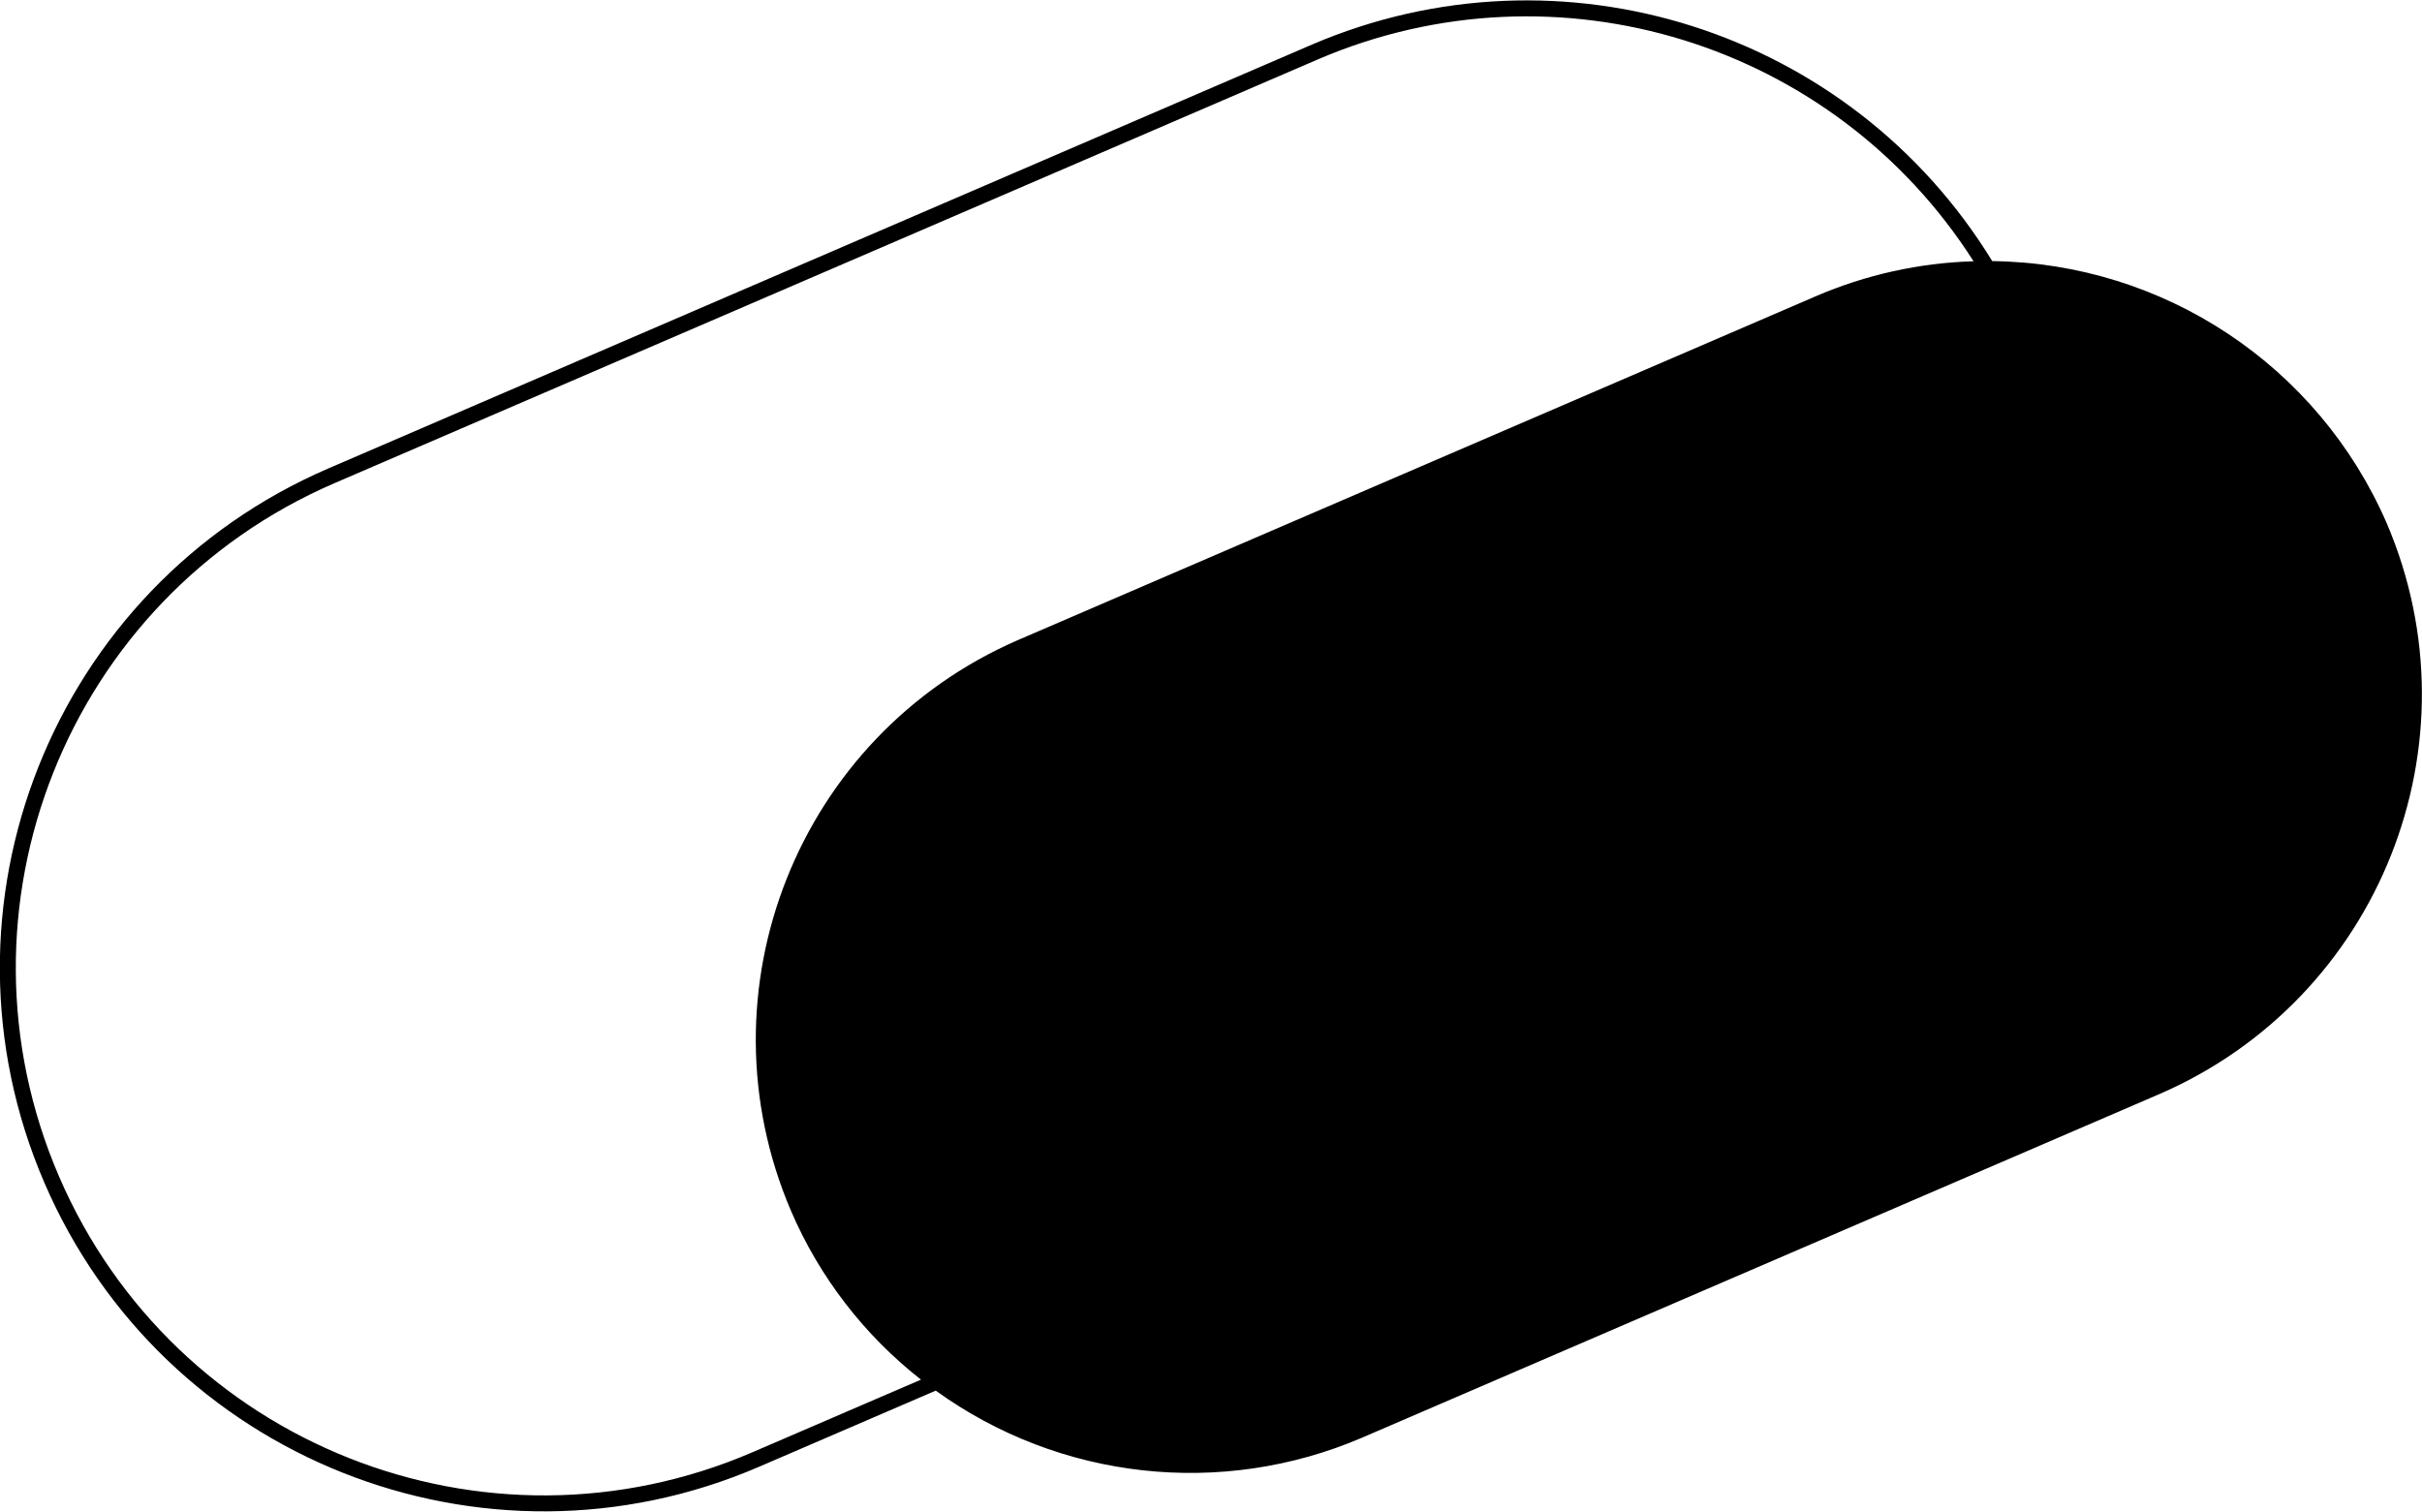
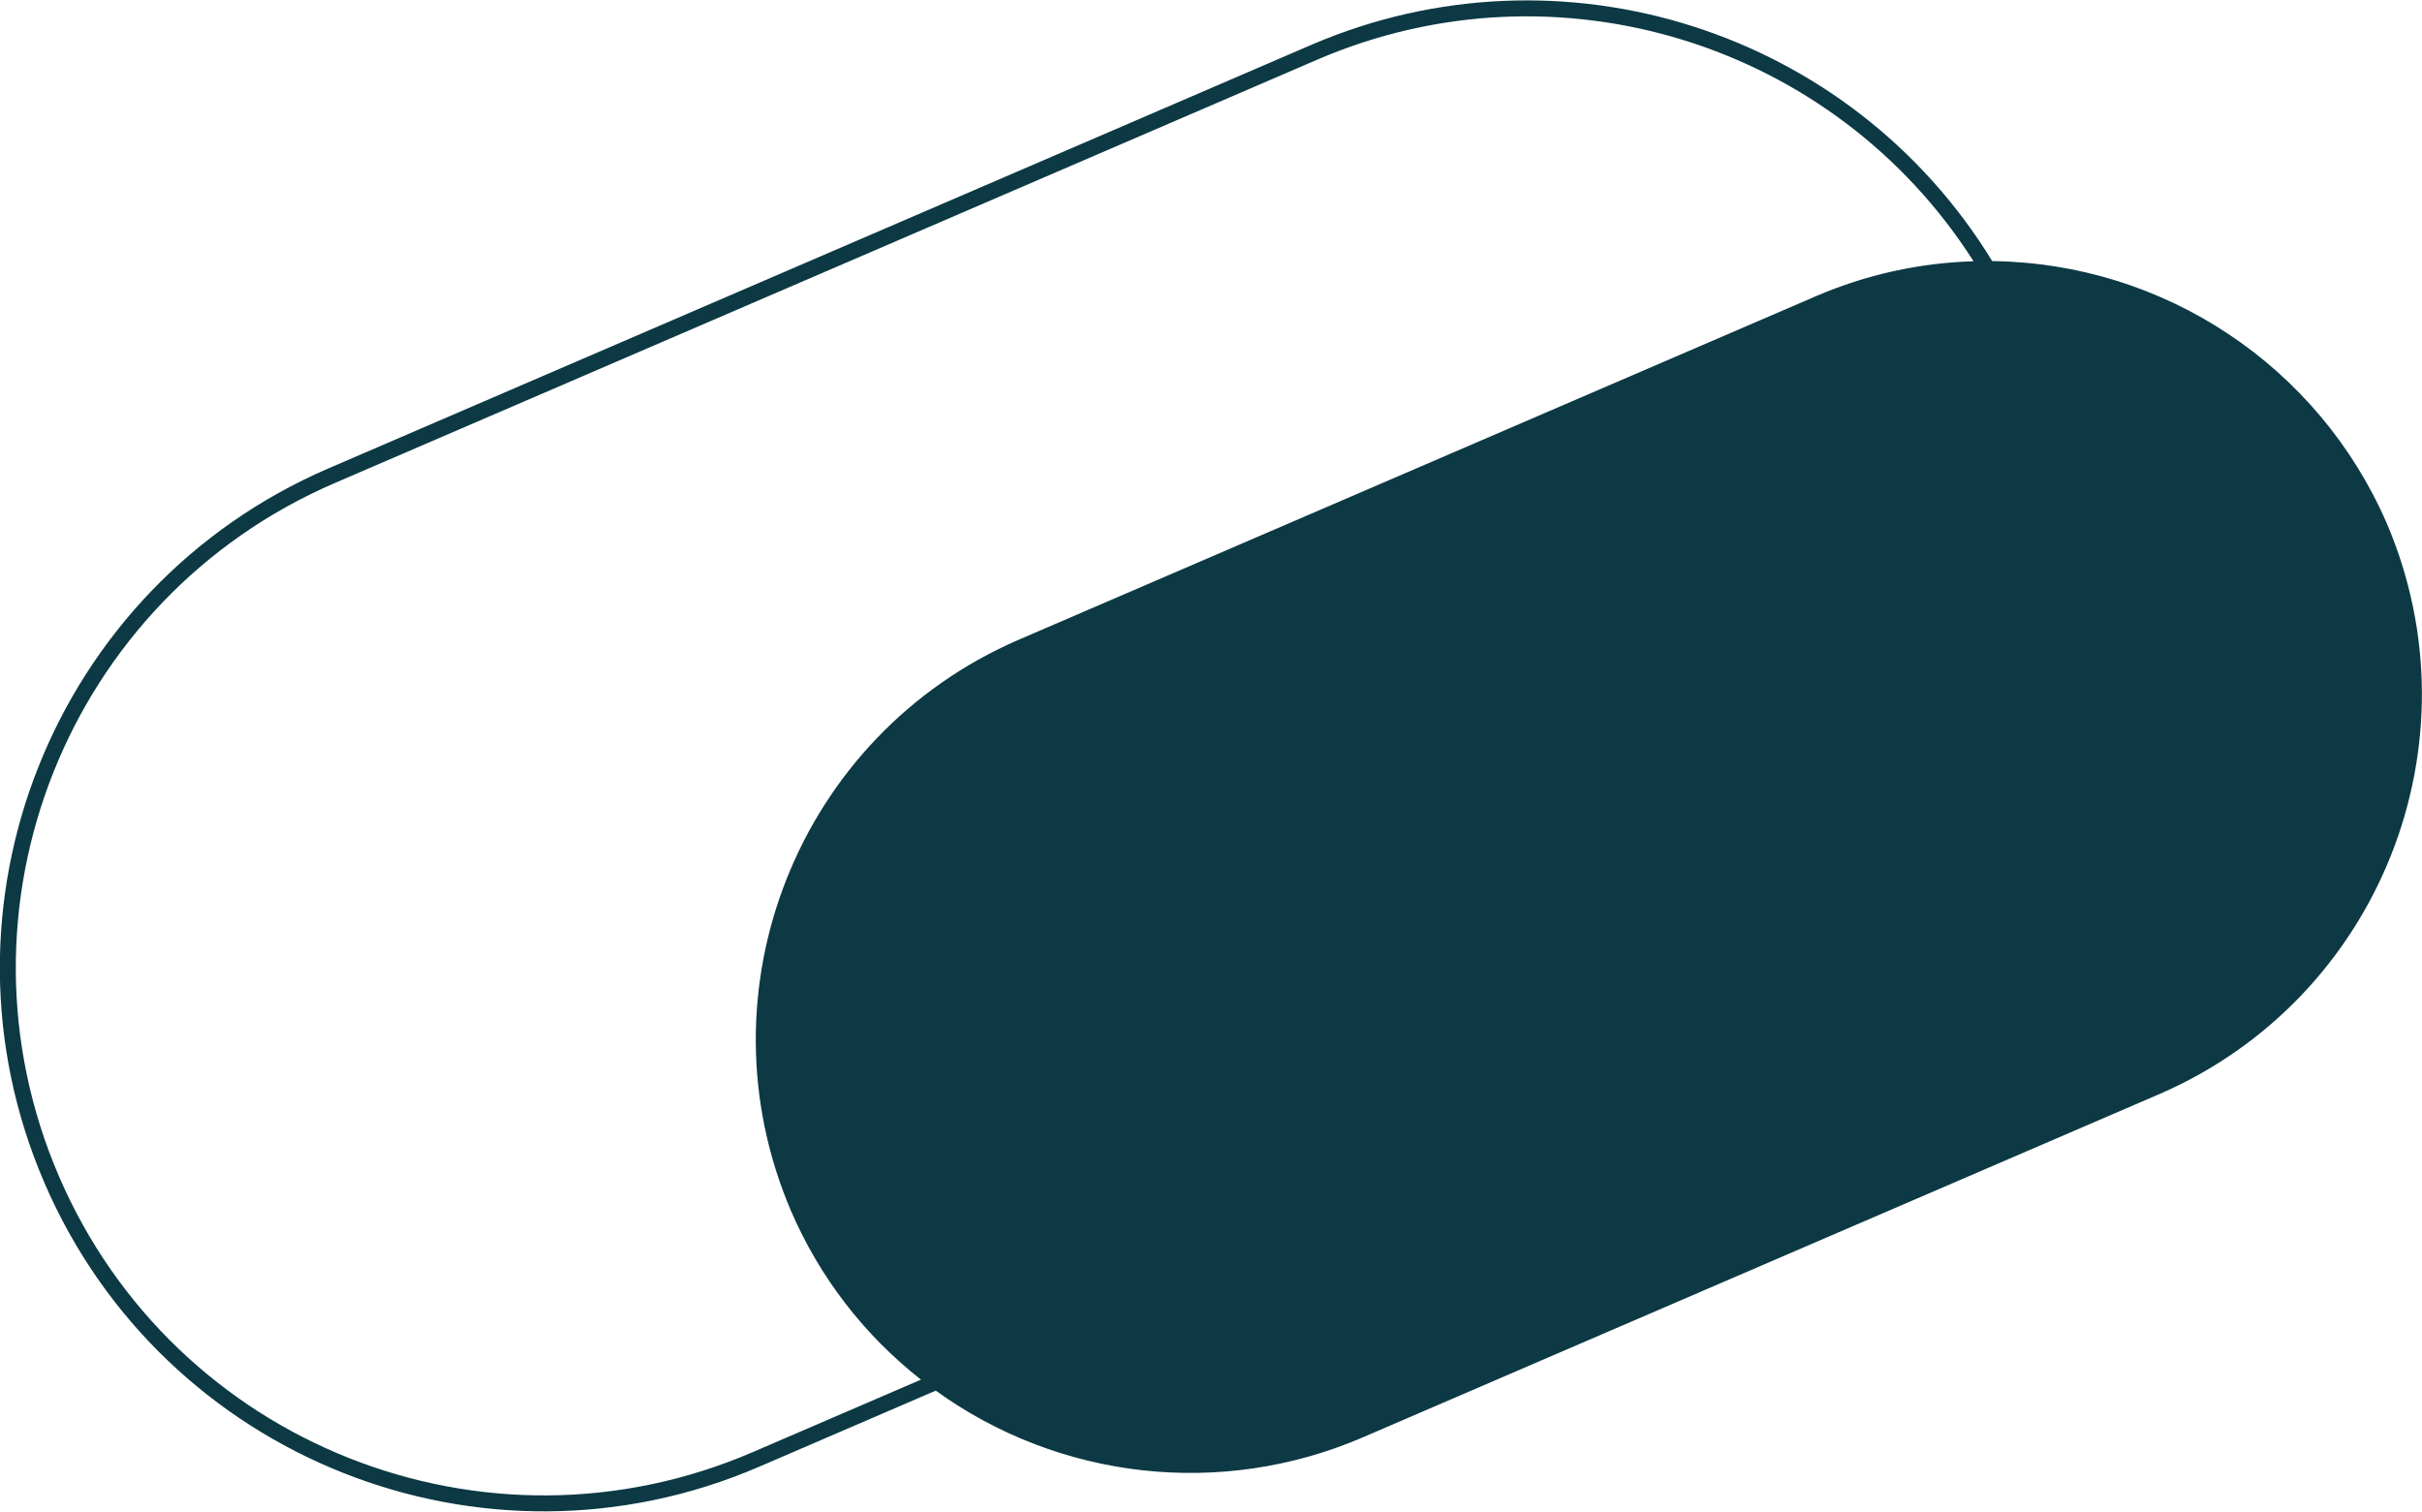
<svg xmlns="http://www.w3.org/2000/svg" class="row__bean -top-right u-fill-current u-text-roman" viewBox="0 0 303.691 189.522">
-   <path d="M299.266 65.613a54.643 54.643 0 00-49.465-32.868 68.416 68.416 0 00-85.229-27.183L41.19 58.741A68.177 68.177 0 0095.161 183.959l22.17-9.556a54.572 54.572 0 0053.43 5.912l100.043-43.12a54.63 54.63 0 0028.462-71.582zM94.369 182.123A66.177 66.177 0 0141.982 60.577L165.364 7.398a66.426 66.426 0 0182.097 25.368 53.949 53.949 0 00-19.776 4.385L127.641 80.272a54.631 54.631 0 00-28.462 71.582 53.989 53.989 0 0016.302 21.17z" />
+   <path d="M299.266 65.613a54.643 54.643 0 00-49.465-32.868 68.416 68.416 0 00-85.229-27.183L41.19 58.741A68.177 68.177 0 0095.161 183.959l22.17-9.556a54.572 54.572 0 0053.43 5.912l100.043-43.12a54.63 54.63 0 0028.462-71.582zM94.369 182.123A66.177 66.177 0 0141.982 60.577L165.364 7.398a66.426 66.426 0 0182.097 25.368 53.949 53.949 0 00-19.776 4.385L127.641 80.272a54.631 54.631 0 00-28.462 71.582 53.989 53.989 0 0016.302 21.17z" style="fill:#0c3944;" />
</svg>
